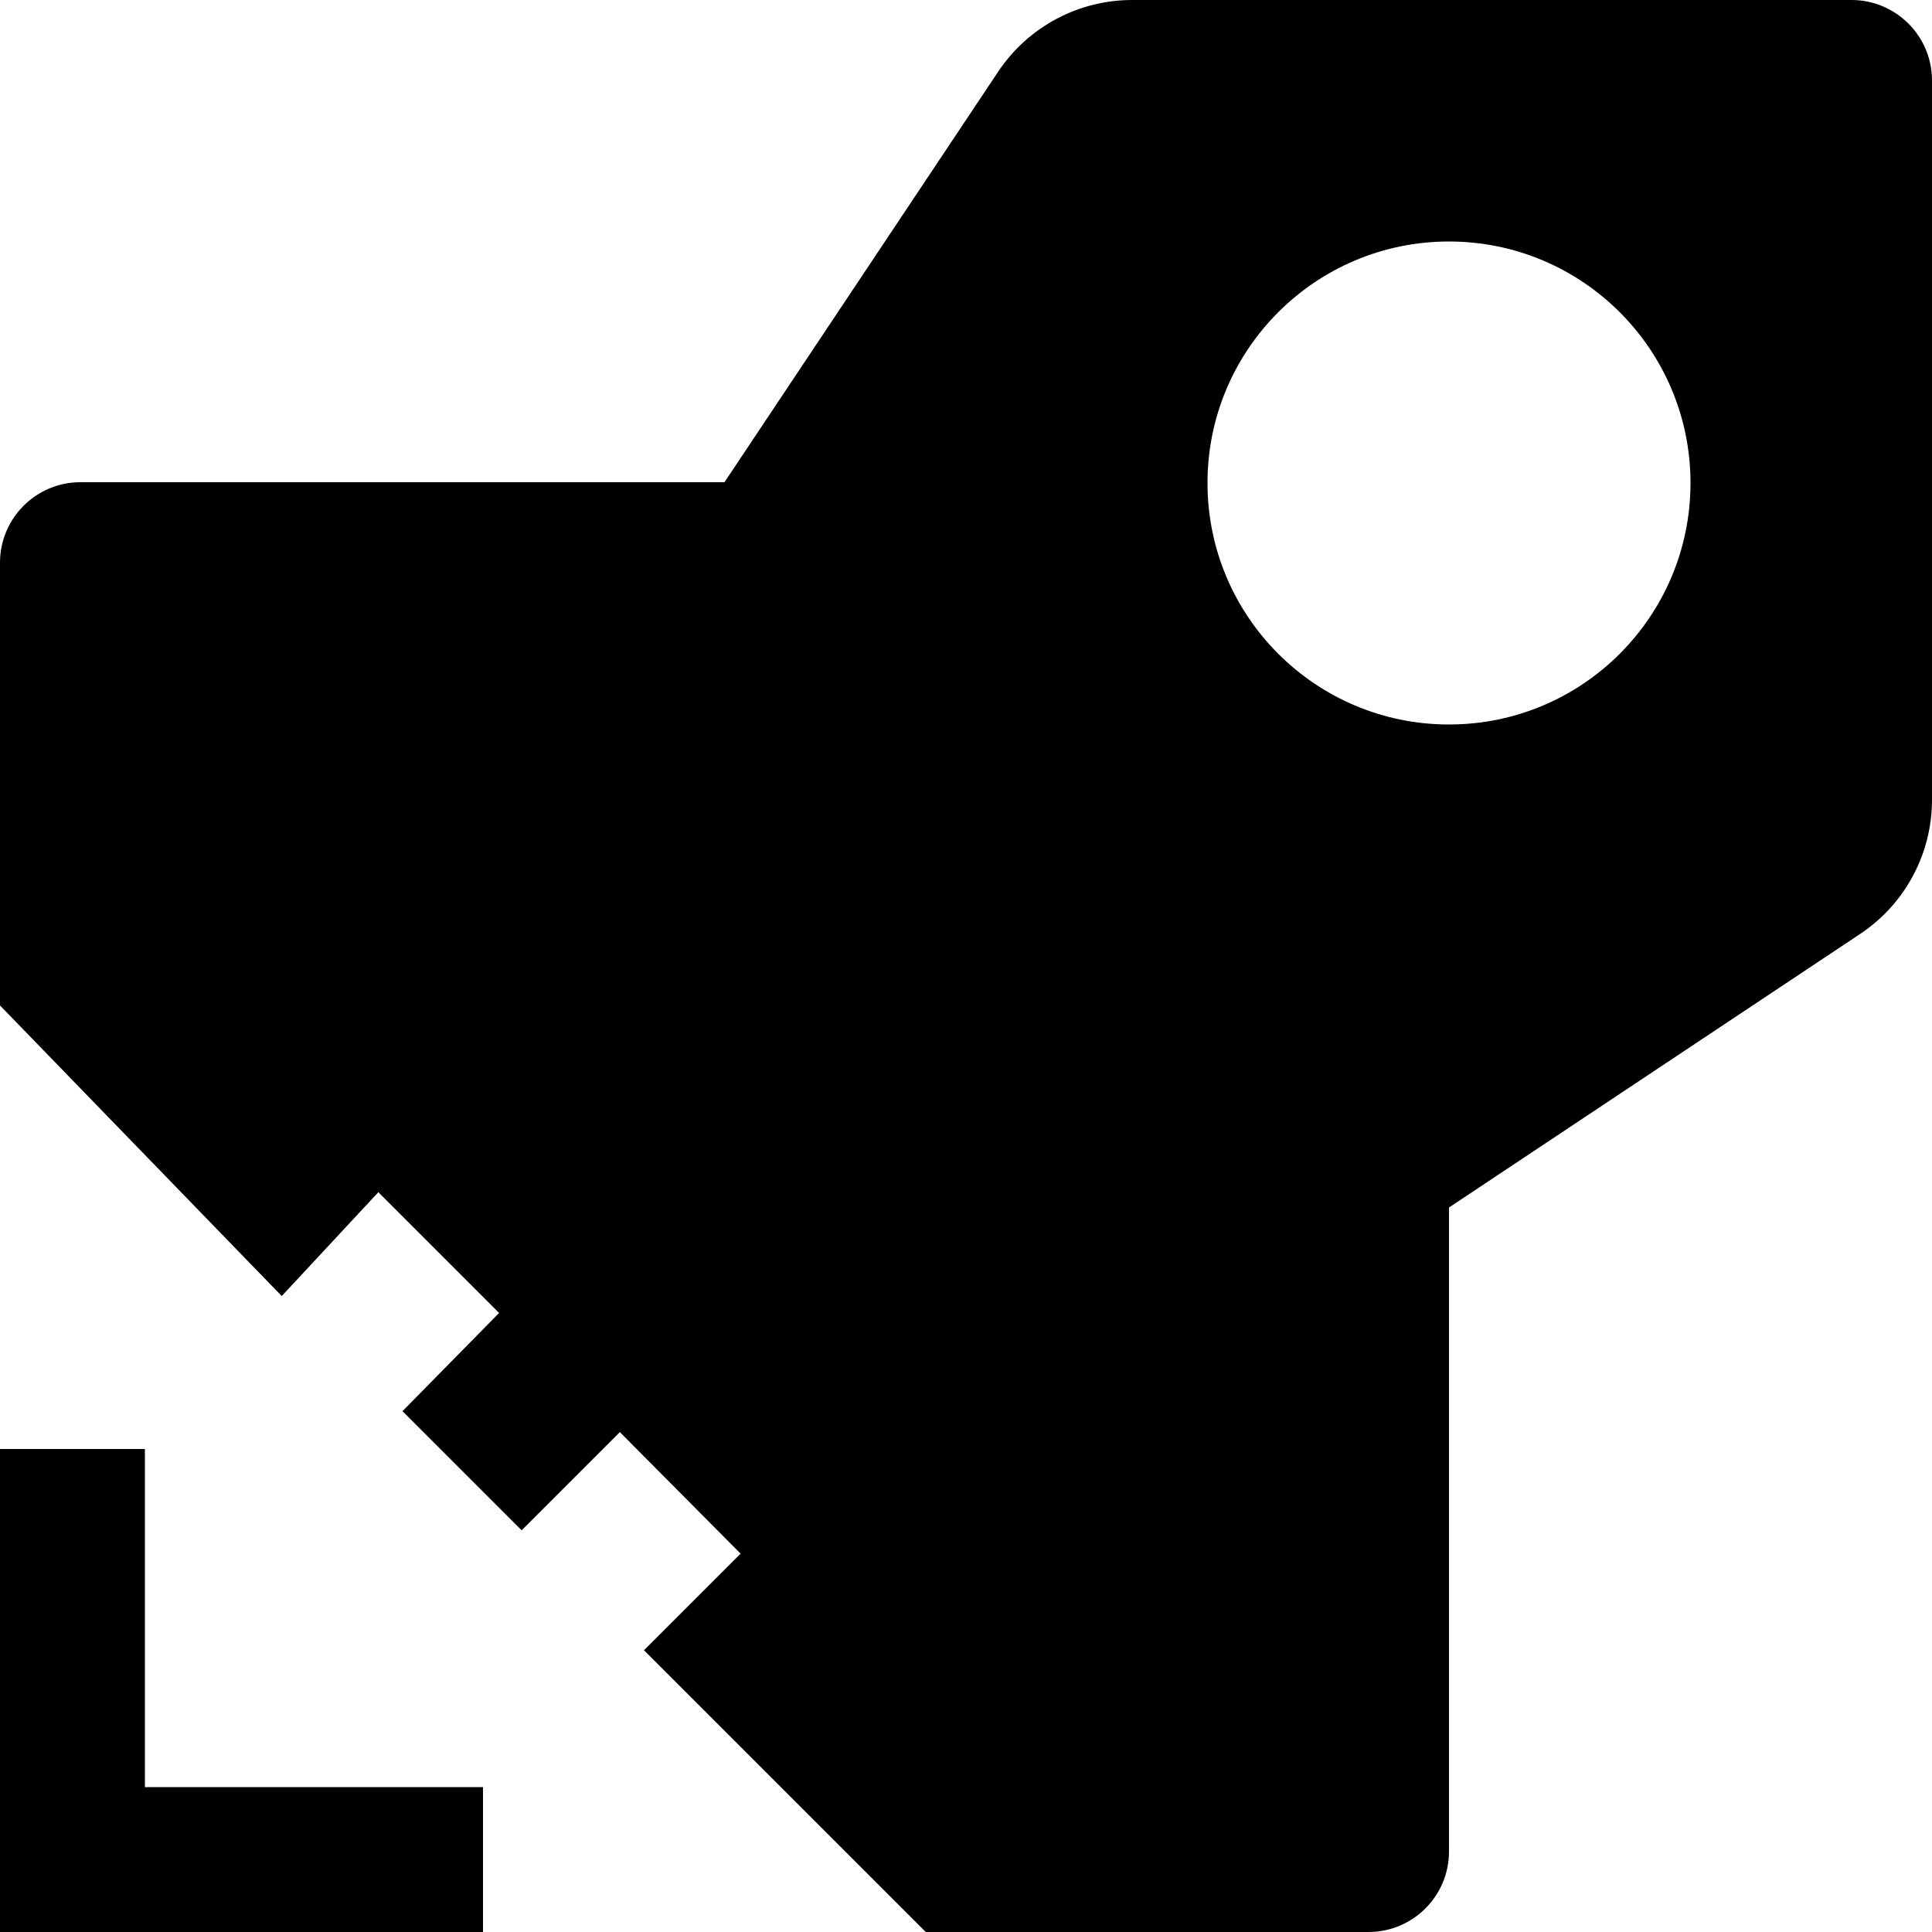
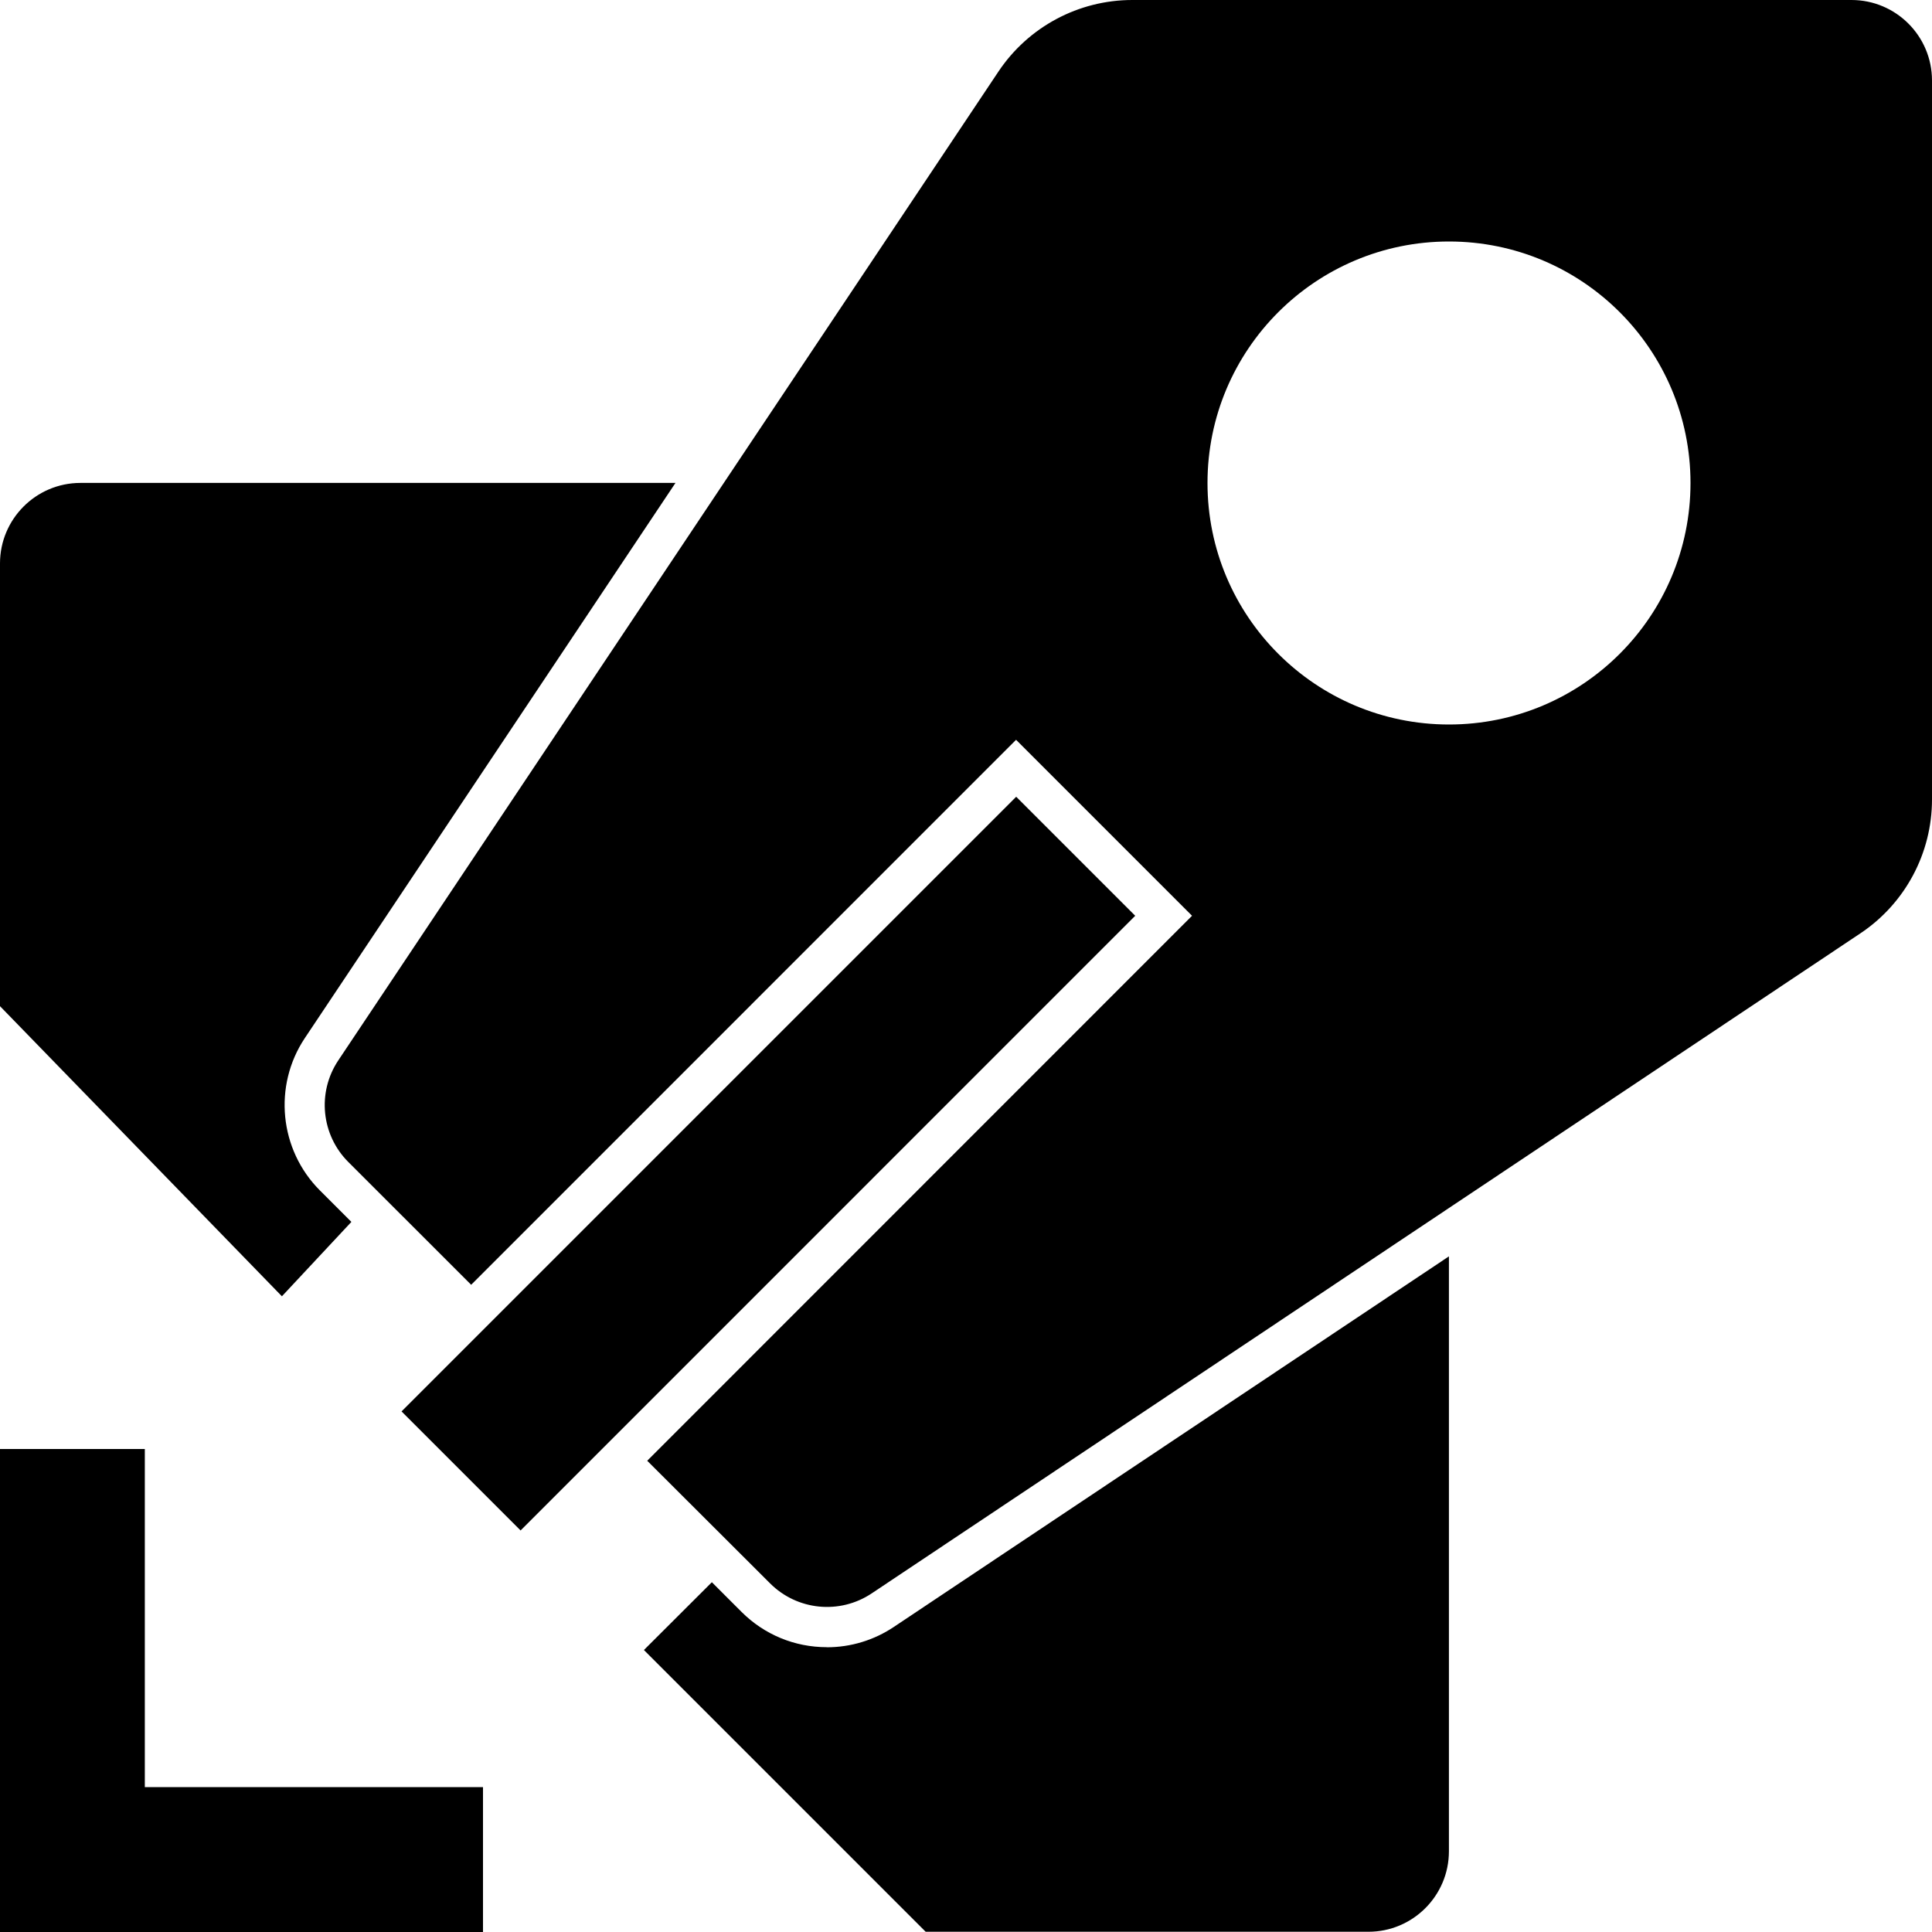
<svg xmlns="http://www.w3.org/2000/svg" role="img" viewBox="0 0 24 24" fill="currentColor">
-   <path d="M1.8 18H0v6h6v-1.8H1.8zM23 0h-8.93a2 2 0 0 0-1.67.89L9 5.99H1a1 1 0 0 0-1 1v5.5l3.5 3.61 1.2-1.29 1.5 1.5L5 17.53l1.48 1.48 1.22-1.22 1.5 1.51L8 20.5l3.5 3.5H17a1 1 0 0 0 1-1v-8l5.11-3.4A2 2 0 0 0 24 9.92V1a1 1 0 0 0-1-1zm-5 9a3 3 0 1 1 0-6 3 3 0 0 1 0 6z" />
+   <path d="M1.8 22.2h4.2V24H0v-6h1.799v4.2zM12.623 9.898l-7.635 7.635 1.479 1.479 7.635-7.636-1.478-1.478zM4.365 15.179l-.391-.391c-.504-.504-.583-1.3-.187-1.893l4.604-6.896H.998c-.551.001-.998.449-.998 1v5.5l3.502 3.604.863-.924zM24.0 1v8.931a2 2 0 0 1-.889 1.663l-12.283 8.2a1.0 1 0 0 1-1.262-.125L8.04 18.146c.331-.331 6.466-6.467 6.768-6.77l-2.186-2.186L5.853 15.96l-1.526-1.525a1 1 0 0 1-.125-1.262L12.403.889A2 2 0 0 1 14.067 0h8.933c.552 0 1.0.448 1.0 1zm-3 5c0-1.657-1.343-3-3-3s-3 1.343-3 3 1.343 3 3 3 3-1.343 3-3zM10.272 20.462c-.401 0-.778-.156-1.061-.439l-.368-.368-.844.842 3.5 3.5h5.5c.552 0 1-.448 1-1v-7.39L11.104 20.21a1.494 1.494 0 0 1-.833.253z" />
</svg>
